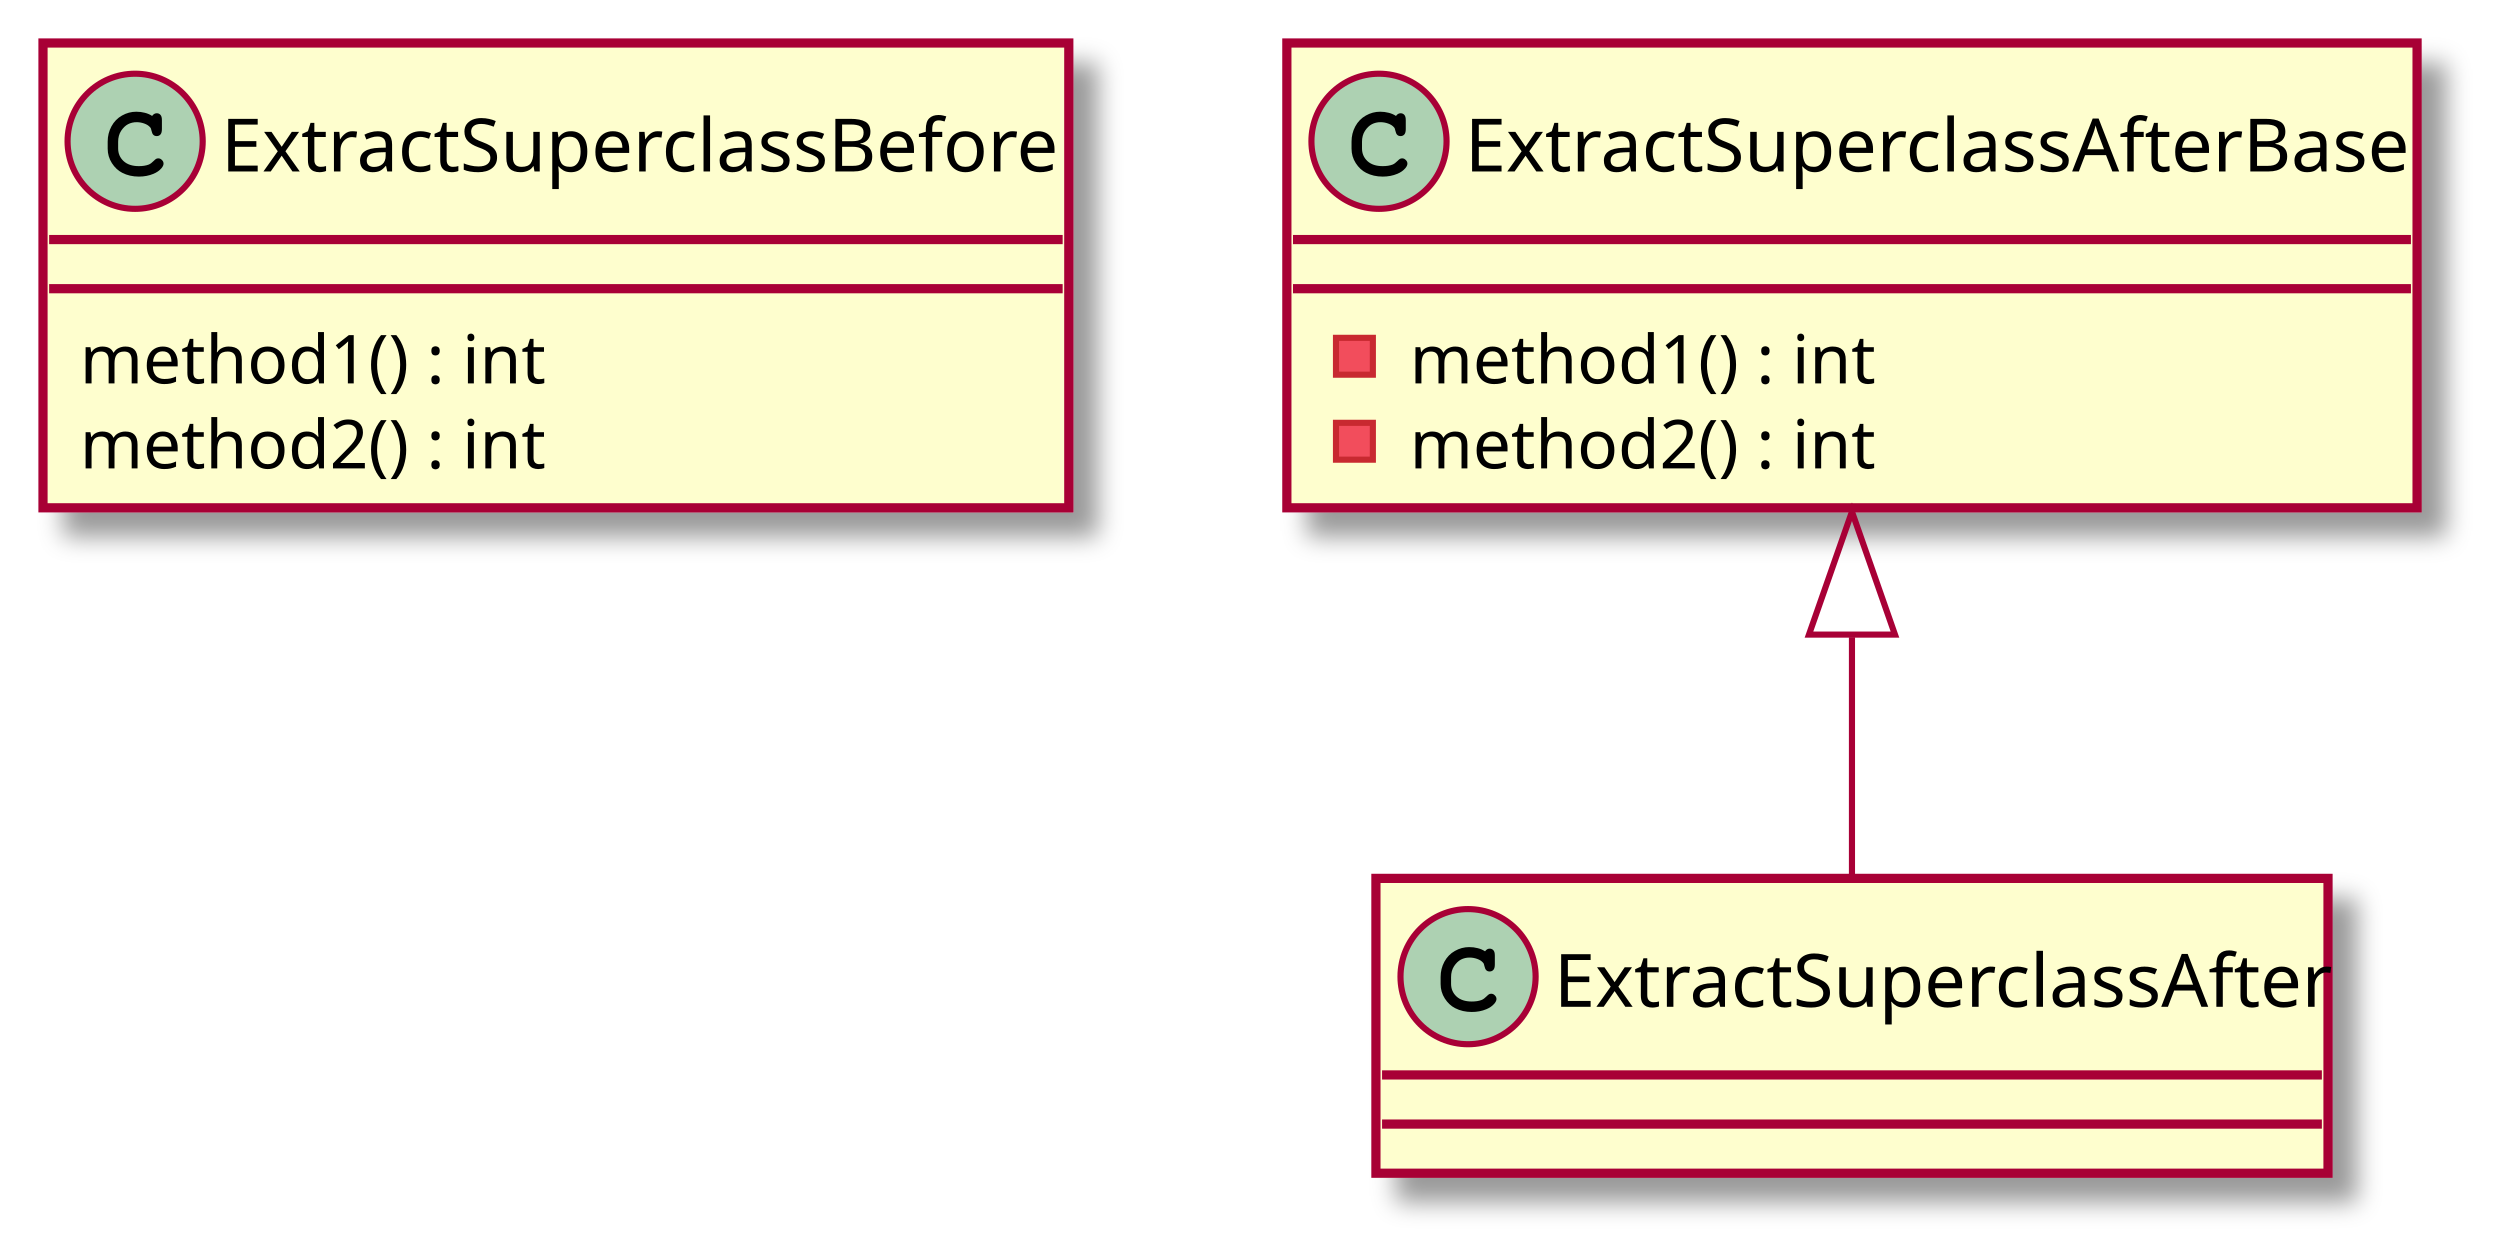
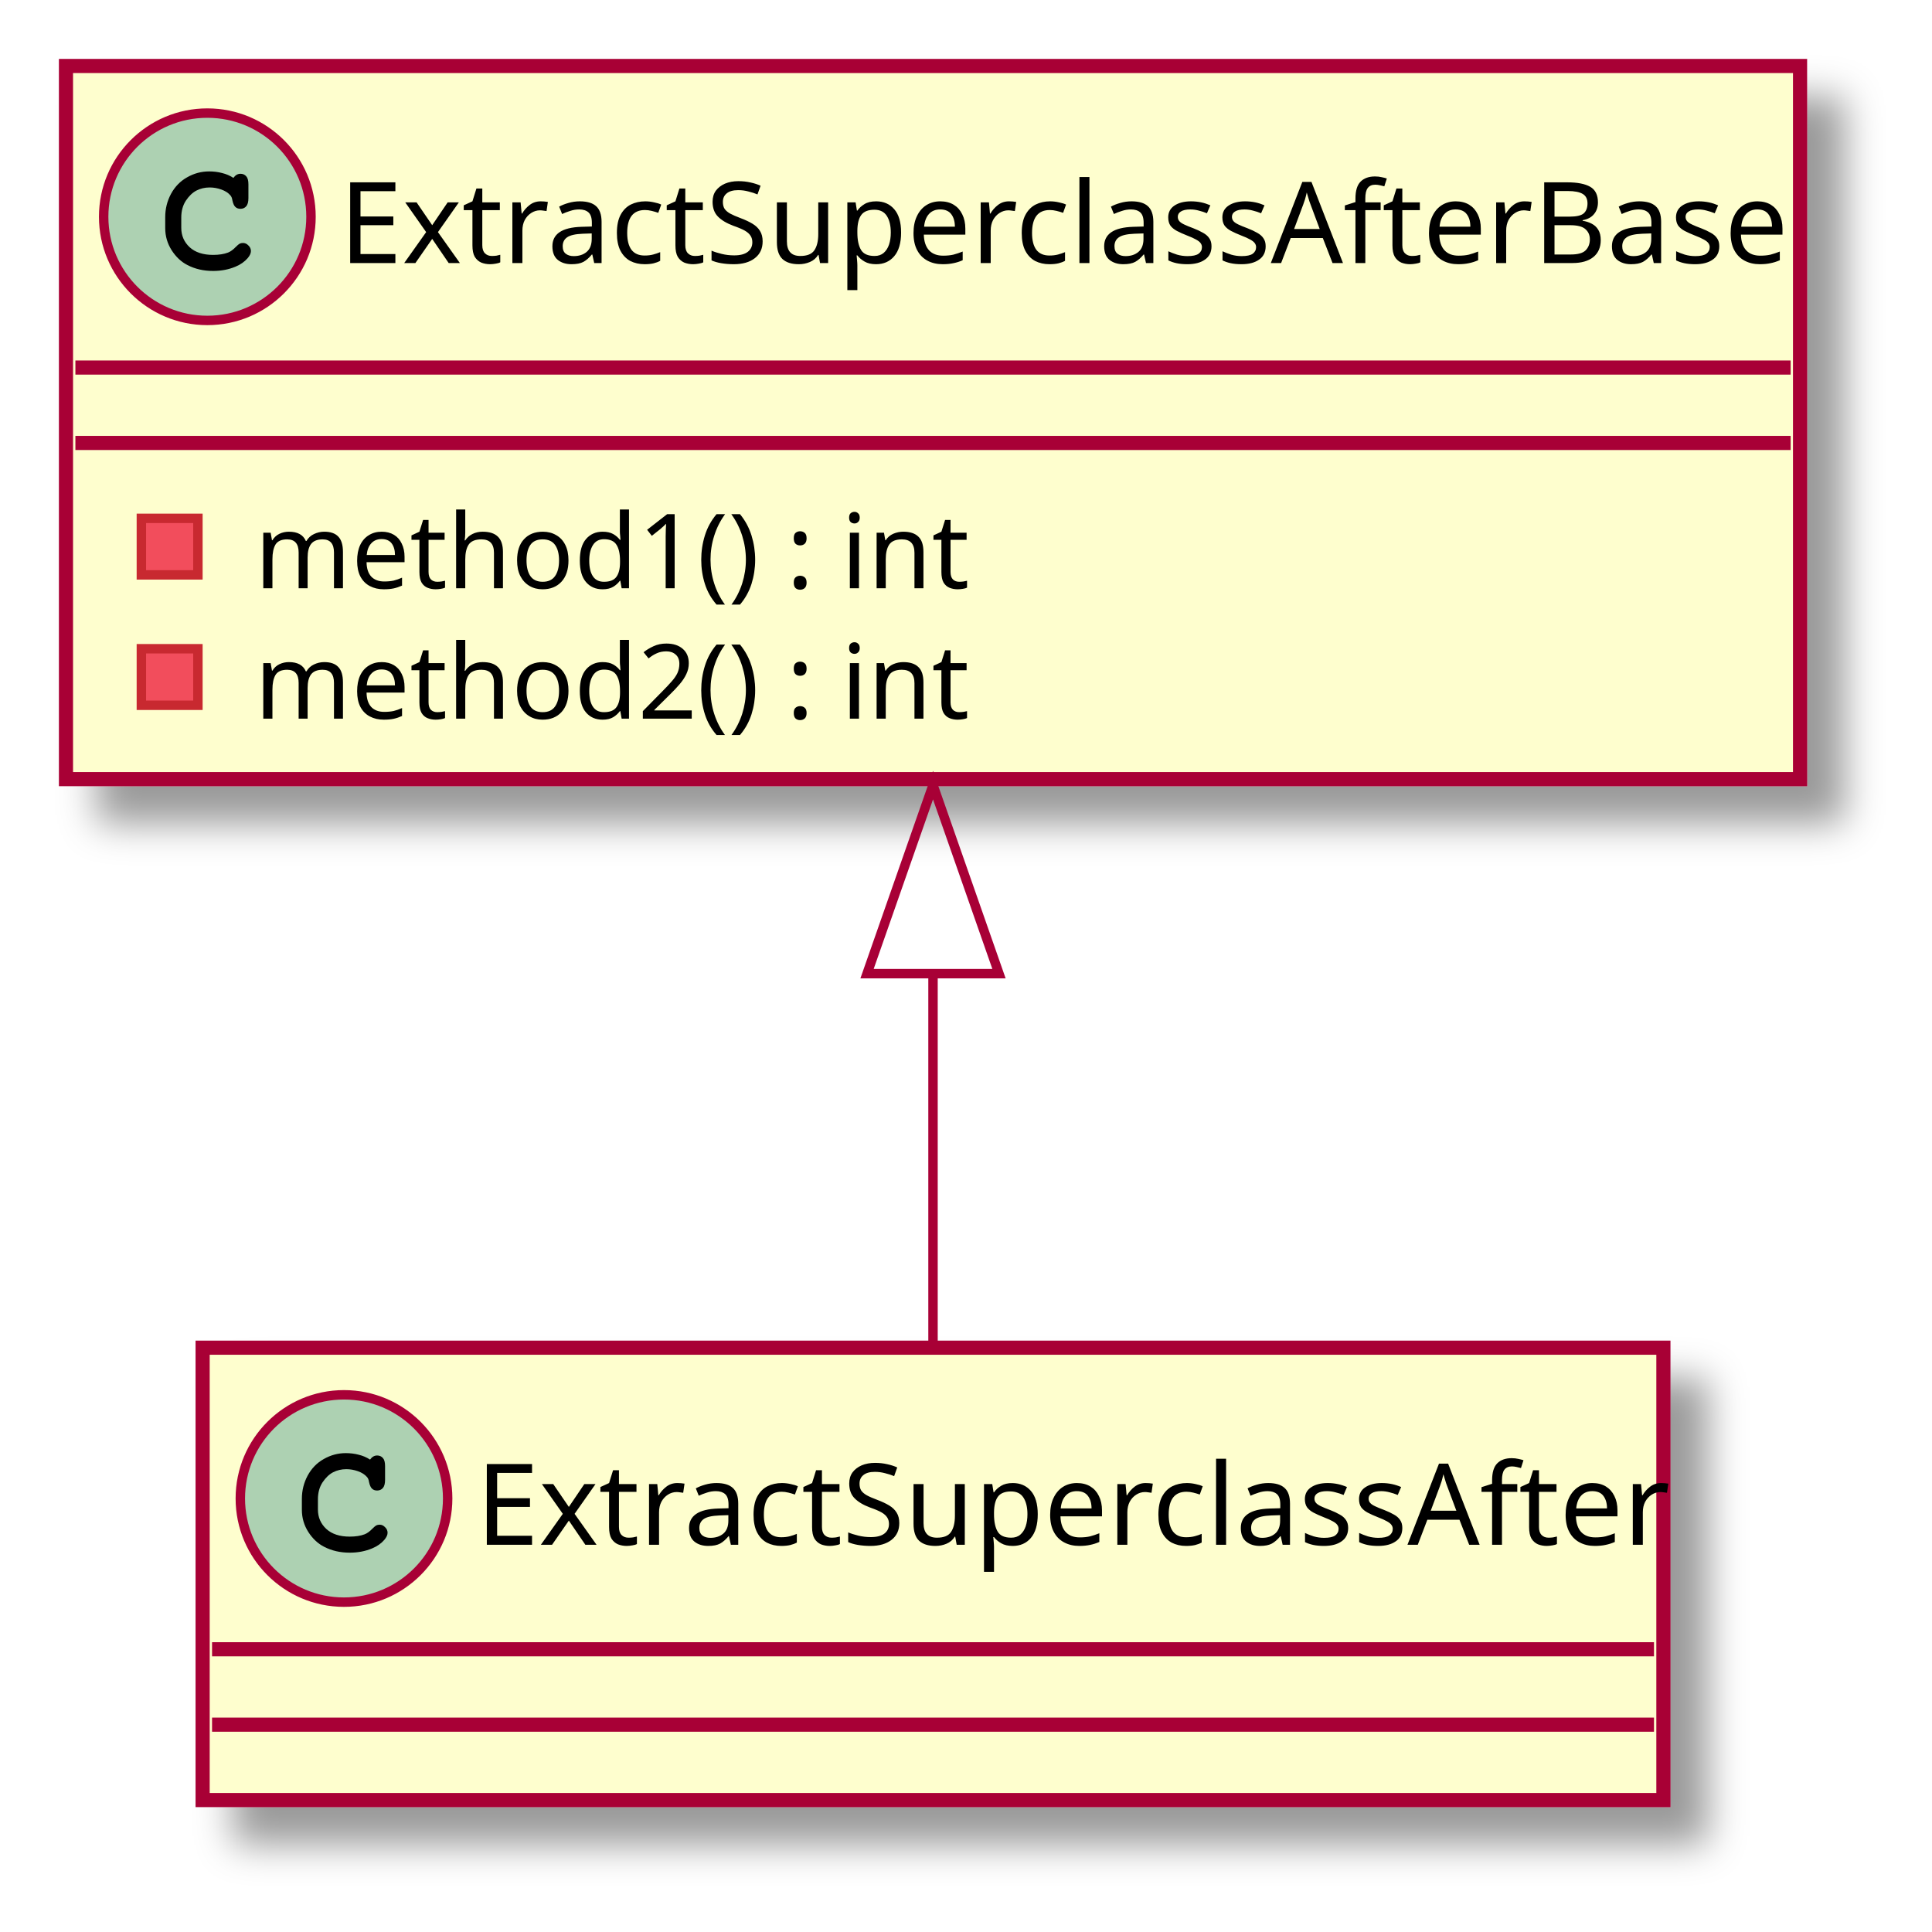
- <svg xmlns="http://www.w3.org/2000/svg" contentScriptType="application/ecmascript" contentStyleType="text/css" height="205px" preserveAspectRatio="none" style="width:407px;height:205px;" version="1.1" viewBox="0 0 407 205" width="407px" zoomAndPan="magnify">
+ <svg xmlns="http://www.w3.org/2000/svg" contentScriptType="application/ecmascript" contentStyleType="text/css" height="205px" preserveAspectRatio="none" style="width:205px;height:205px;" version="1.1" viewBox="0 0 205 205" width="205px" zoomAndPan="magnify">
  <defs>
-     <filter height="300%" id="f1e6gkdoy5e10c" width="300%" x="-1" y="-1">
+     <filter height="300%" id="f16aunamrj3oa8" width="300%" x="-1" y="-1">
      <feGaussianBlur result="blurOut" stdDeviation="2.0" />
      <feColorMatrix in="blurOut" result="blurOut2" type="matrix" values="0 0 0 0 0 0 0 0 0 0 0 0 0 0 0 0 0 0 .4 0" />
      <feOffset dx="4.0" dy="4.0" in="blurOut2" result="blurOut3" />
      <feBlend in="SourceGraphic" in2="blurOut3" mode="normal" />
    </filter>
  </defs>
  <g>
-     <rect codeLine="1" fill="#FEFECE" filter="url(#f1e6gkdoy5e10c)" height="75.672" id="ExtractSuperclassBefore" style="stroke:#A80036;stroke-width:1.5;" width="167" x="7" y="7" />
+     <rect codeLine="1" fill="#FEFECE" filter="url(#f16aunamrj3oa8)" height="75.672" id="ExtractSuperclassAfterBase" style="stroke:#A80036;stroke-width:1.5;" width="184" x="7" y="7" />
    <ellipse cx="22" cy="23" fill="#ADD1B2" rx="11" ry="11" style="stroke:#A80036;stroke-width:1.0;" />
    <path d="M24.766,18.875 Q24.922,18.656 25.109,18.547 Q25.297,18.438 25.516,18.438 Q25.891,18.438 26.125,18.703 Q26.359,18.953 26.359,19.562 L26.359,21.016 Q26.359,21.625 26.125,21.891 Q25.891,22.156 25.516,22.156 Q25.172,22.156 24.969,21.953 Q24.766,21.766 24.656,21.25 Q24.609,20.891 24.422,20.703 Q24.094,20.328 23.484,20.109 Q22.875,19.891 22.25,19.891 Q21.484,19.891 20.844,20.219 Q20.219,20.547 19.719,21.297 Q19.234,22.047 19.234,23.078 L19.234,24.172 Q19.234,25.406 20.125,26.234 Q21.016,27.047 22.609,27.047 Q23.547,27.047 24.203,26.797 Q24.594,26.641 25.016,26.203 Q25.281,25.938 25.422,25.859 Q25.578,25.781 25.781,25.781 Q26.109,25.781 26.359,26.047 Q26.625,26.297 26.625,26.641 Q26.625,26.984 26.281,27.391 Q25.781,27.969 24.984,28.297 Q23.906,28.75 22.609,28.75 Q21.094,28.75 19.891,28.125 Q18.906,27.625 18.219,26.562 Q17.531,25.484 17.531,24.203 L17.531,23.047 Q17.531,21.719 18.141,20.578 Q18.766,19.422 19.859,18.812 Q20.953,18.188 22.188,18.188 Q22.922,18.188 23.562,18.359 Q24.219,18.516 24.766,18.875 Z " fill="#000000" />
-     <text fill="#000000" font-family="sans-serif" font-size="12" lengthAdjust="spacing" textLength="135" x="36" y="27.91">ExtractSuperclassBefore</text>
-     <line style="stroke:#A80036;stroke-width:1.5;" x1="8" x2="173" y1="39" y2="39" />
-     <line style="stroke:#A80036;stroke-width:1.5;" x1="8" x2="173" y1="47" y2="47" />
-     <text fill="#000000" font-family="sans-serif" font-size="11" lengthAdjust="spacing" textLength="69" x="13" y="62.419">method1() : int</text>
-     <text fill="#000000" font-family="sans-serif" font-size="11" lengthAdjust="spacing" textLength="69" x="13" y="76.255">method2() : int</text>
-     <rect codeLine="5" fill="#FEFECE" filter="url(#f1e6gkdoy5e10c)" height="75.672" id="ExtractSuperclassAfterBase" style="stroke:#A80036;stroke-width:1.5;" width="184" x="209.5" y="7" />
-     <ellipse cx="224.5" cy="23" fill="#ADD1B2" rx="11" ry="11" style="stroke:#A80036;stroke-width:1.0;" />
-     <path d="M227.266,18.875 Q227.422,18.656 227.609,18.547 Q227.797,18.438 228.016,18.438 Q228.391,18.438 228.625,18.703 Q228.859,18.953 228.859,19.562 L228.859,21.016 Q228.859,21.625 228.625,21.891 Q228.391,22.156 228.016,22.156 Q227.672,22.156 227.469,21.953 Q227.266,21.766 227.156,21.25 Q227.109,20.891 226.922,20.703 Q226.594,20.328 225.984,20.109 Q225.375,19.891 224.75,19.891 Q223.984,19.891 223.344,20.219 Q222.719,20.547 222.219,21.297 Q221.734,22.047 221.734,23.078 L221.734,24.172 Q221.734,25.406 222.625,26.234 Q223.516,27.047 225.109,27.047 Q226.047,27.047 226.703,26.797 Q227.094,26.641 227.516,26.203 Q227.781,25.938 227.922,25.859 Q228.078,25.781 228.281,25.781 Q228.609,25.781 228.859,26.047 Q229.125,26.297 229.125,26.641 Q229.125,26.984 228.781,27.391 Q228.281,27.969 227.484,28.297 Q226.406,28.75 225.109,28.75 Q223.594,28.75 222.391,28.125 Q221.406,27.625 220.719,26.562 Q220.031,25.484 220.031,24.203 L220.031,23.047 Q220.031,21.719 220.641,20.578 Q221.266,19.422 222.359,18.812 Q223.453,18.188 224.688,18.188 Q225.422,18.188 226.062,18.359 Q226.719,18.516 227.266,18.875 Z " fill="#000000" />
-     <text fill="#000000" font-family="sans-serif" font-size="12" lengthAdjust="spacing" textLength="152" x="238.5" y="27.91">ExtractSuperclassAfterBase</text>
-     <line style="stroke:#A80036;stroke-width:1.5;" x1="210.5" x2="392.5" y1="39" y2="39" />
-     <line style="stroke:#A80036;stroke-width:1.5;" x1="210.5" x2="392.5" y1="47" y2="47" />
-     <rect fill="#F24D5C" height="6" style="stroke:#C82930;stroke-width:1.0;" width="6" x="217.5" y="55" />
-     <text fill="#000000" font-family="sans-serif" font-size="11" lengthAdjust="spacing" textLength="69" x="229.5" y="62.419">method1() : int</text>
-     <rect fill="#F24D5C" height="6" style="stroke:#C82930;stroke-width:1.0;" width="6" x="217.5" y="68.836" />
-     <text fill="#000000" font-family="sans-serif" font-size="11" lengthAdjust="spacing" textLength="69" x="229.5" y="76.255">method2() : int</text>
-     <rect codeLine="9" fill="#FEFECE" filter="url(#f1e6gkdoy5e10c)" height="48" id="ExtractSuperclassAfter" style="stroke:#A80036;stroke-width:1.5;" width="155" x="224" y="143" />
-     <ellipse cx="239" cy="159" fill="#ADD1B2" rx="11" ry="11" style="stroke:#A80036;stroke-width:1.0;" />
-     <path d="M241.766,154.875 Q241.922,154.656 242.109,154.547 Q242.297,154.438 242.516,154.438 Q242.891,154.438 243.125,154.703 Q243.359,154.953 243.359,155.562 L243.359,157.016 Q243.359,157.625 243.125,157.891 Q242.891,158.156 242.516,158.156 Q242.172,158.156 241.969,157.953 Q241.766,157.766 241.656,157.25 Q241.609,156.891 241.422,156.703 Q241.094,156.328 240.484,156.109 Q239.875,155.891 239.25,155.891 Q238.484,155.891 237.844,156.219 Q237.219,156.547 236.719,157.297 Q236.234,158.047 236.234,159.078 L236.234,160.172 Q236.234,161.406 237.125,162.234 Q238.016,163.047 239.609,163.047 Q240.547,163.047 241.203,162.797 Q241.594,162.641 242.016,162.203 Q242.281,161.938 242.422,161.859 Q242.578,161.781 242.781,161.781 Q243.109,161.781 243.359,162.047 Q243.625,162.297 243.625,162.641 Q243.625,162.984 243.281,163.391 Q242.781,163.969 241.984,164.297 Q240.906,164.75 239.609,164.75 Q238.094,164.75 236.891,164.125 Q235.906,163.625 235.219,162.562 Q234.531,161.484 234.531,160.203 L234.531,159.047 Q234.531,157.719 235.141,156.578 Q235.766,155.422 236.859,154.812 Q237.953,154.188 239.188,154.188 Q239.922,154.188 240.562,154.359 Q241.219,154.516 241.766,154.875 Z " fill="#000000" />
-     <text fill="#000000" font-family="sans-serif" font-size="12" lengthAdjust="spacing" textLength="123" x="253" y="163.91">ExtractSuperclassAfter</text>
-     <line style="stroke:#A80036;stroke-width:1.5;" x1="225" x2="378" y1="175" y2="175" />
-     <line style="stroke:#A80036;stroke-width:1.5;" x1="225" x2="378" y1="183" y2="183" />
-     <path codeLine="11" d="M301.5,103.74 C301.5,117.54 301.5,131.49 301.5,142.68 " fill="none" id="ExtractSuperclassAfterBase-backto-ExtractSuperclassAfter" style="stroke:#A80036;stroke-width:1.0;" />
-     <polygon fill="none" points="294.5,103.31,301.5,83.31,308.5,103.31,294.5,103.31" style="stroke:#A80036;stroke-width:1.0;" />
+     <text fill="#000000" font-family="sans-serif" font-size="12" lengthAdjust="spacing" textLength="152" x="36" y="27.91">ExtractSuperclassAfterBase</text>
+     <line style="stroke:#A80036;stroke-width:1.5;" x1="8" x2="190" y1="39" y2="39" />
+     <line style="stroke:#A80036;stroke-width:1.5;" x1="8" x2="190" y1="47" y2="47" />
+     <rect fill="#F24D5C" height="6" style="stroke:#C82930;stroke-width:1.0;" width="6" x="15" y="55" />
+     <text fill="#000000" font-family="sans-serif" font-size="11" lengthAdjust="spacing" textLength="69" x="27" y="62.419">method1() : int</text>
+     <rect fill="#F24D5C" height="6" style="stroke:#C82930;stroke-width:1.0;" width="6" x="15" y="68.836" />
+     <text fill="#000000" font-family="sans-serif" font-size="11" lengthAdjust="spacing" textLength="69" x="27" y="76.255">method2() : int</text>
+     <rect codeLine="5" fill="#FEFECE" filter="url(#f16aunamrj3oa8)" height="48" id="ExtractSuperclassAfter" style="stroke:#A80036;stroke-width:1.5;" width="155" x="21.5" y="143" />
+     <ellipse cx="36.5" cy="159" fill="#ADD1B2" rx="11" ry="11" style="stroke:#A80036;stroke-width:1.0;" />
+     <path d="M39.266,154.875 Q39.422,154.656 39.609,154.547 Q39.797,154.438 40.016,154.438 Q40.391,154.438 40.625,154.703 Q40.859,154.953 40.859,155.562 L40.859,157.016 Q40.859,157.625 40.625,157.891 Q40.391,158.156 40.016,158.156 Q39.672,158.156 39.469,157.953 Q39.266,157.766 39.156,157.25 Q39.109,156.891 38.922,156.703 Q38.594,156.328 37.984,156.109 Q37.375,155.891 36.75,155.891 Q35.984,155.891 35.344,156.219 Q34.719,156.547 34.219,157.297 Q33.734,158.047 33.734,159.078 L33.734,160.172 Q33.734,161.406 34.625,162.234 Q35.516,163.047 37.109,163.047 Q38.047,163.047 38.703,162.797 Q39.094,162.641 39.516,162.203 Q39.781,161.938 39.922,161.859 Q40.078,161.781 40.281,161.781 Q40.609,161.781 40.859,162.047 Q41.125,162.297 41.125,162.641 Q41.125,162.984 40.781,163.391 Q40.281,163.969 39.484,164.297 Q38.406,164.75 37.109,164.75 Q35.594,164.75 34.391,164.125 Q33.406,163.625 32.719,162.562 Q32.031,161.484 32.031,160.203 L32.031,159.047 Q32.031,157.719 32.641,156.578 Q33.266,155.422 34.359,154.812 Q35.453,154.188 36.688,154.188 Q37.422,154.188 38.062,154.359 Q38.719,154.516 39.266,154.875 Z " fill="#000000" />
+     <text fill="#000000" font-family="sans-serif" font-size="12" lengthAdjust="spacing" textLength="123" x="50.5" y="163.91">ExtractSuperclassAfter</text>
+     <line style="stroke:#A80036;stroke-width:1.5;" x1="22.5" x2="175.5" y1="175" y2="175" />
+     <line style="stroke:#A80036;stroke-width:1.5;" x1="22.5" x2="175.5" y1="183" y2="183" />
+     <path codeLine="7" d="M99,103.74 C99,117.54 99,131.49 99,142.68 " fill="none" id="ExtractSuperclassAfterBase-backto-ExtractSuperclassAfter" style="stroke:#A80036;stroke-width:1.0;" />
+     <polygon fill="none" points="92,103.31,99,83.31,106,103.31,92,103.31" style="stroke:#A80036;stroke-width:1.0;" />
  </g>
</svg>
